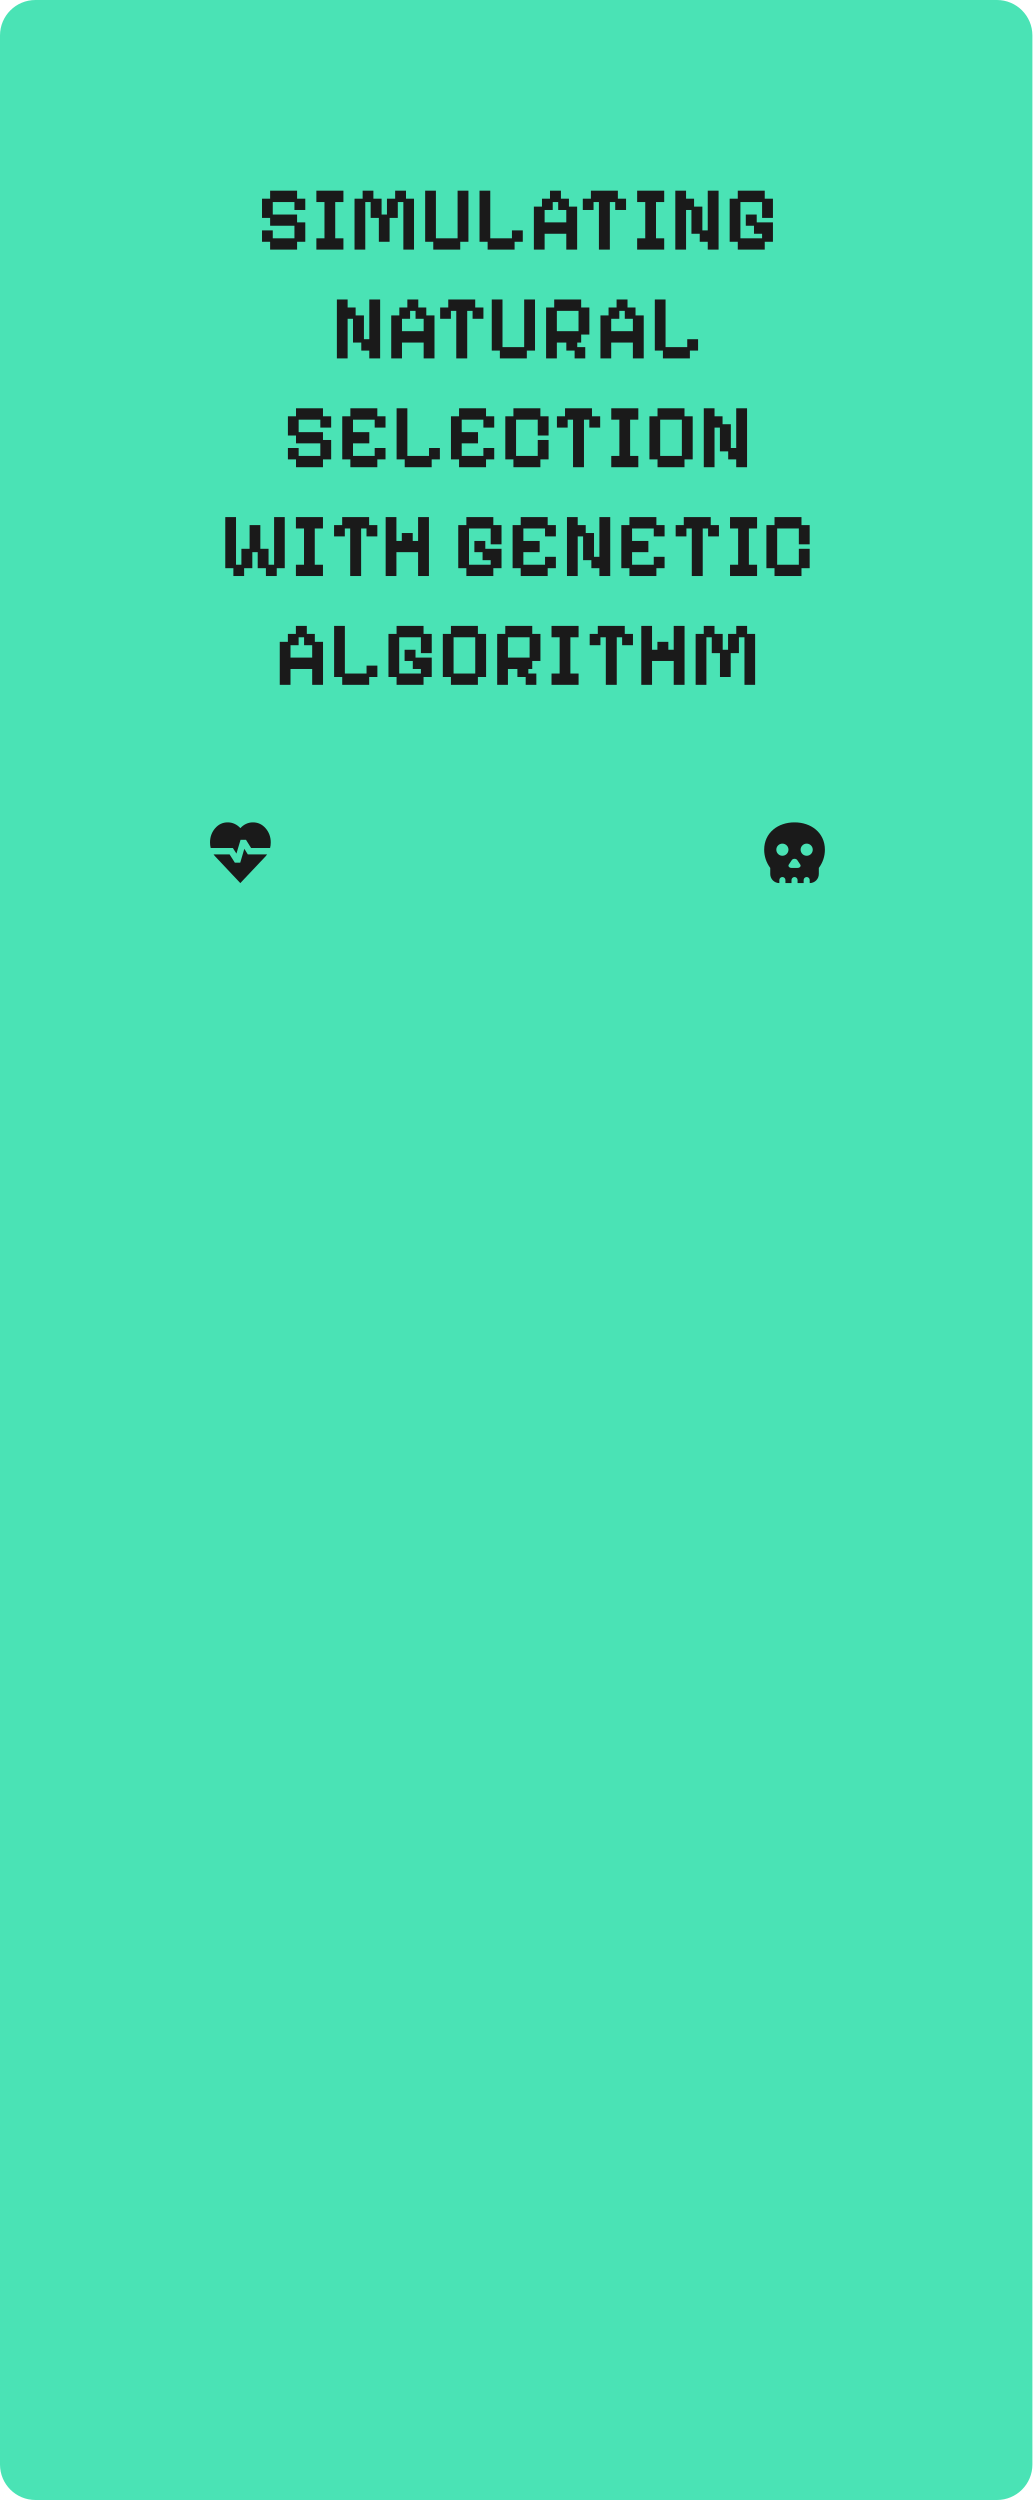
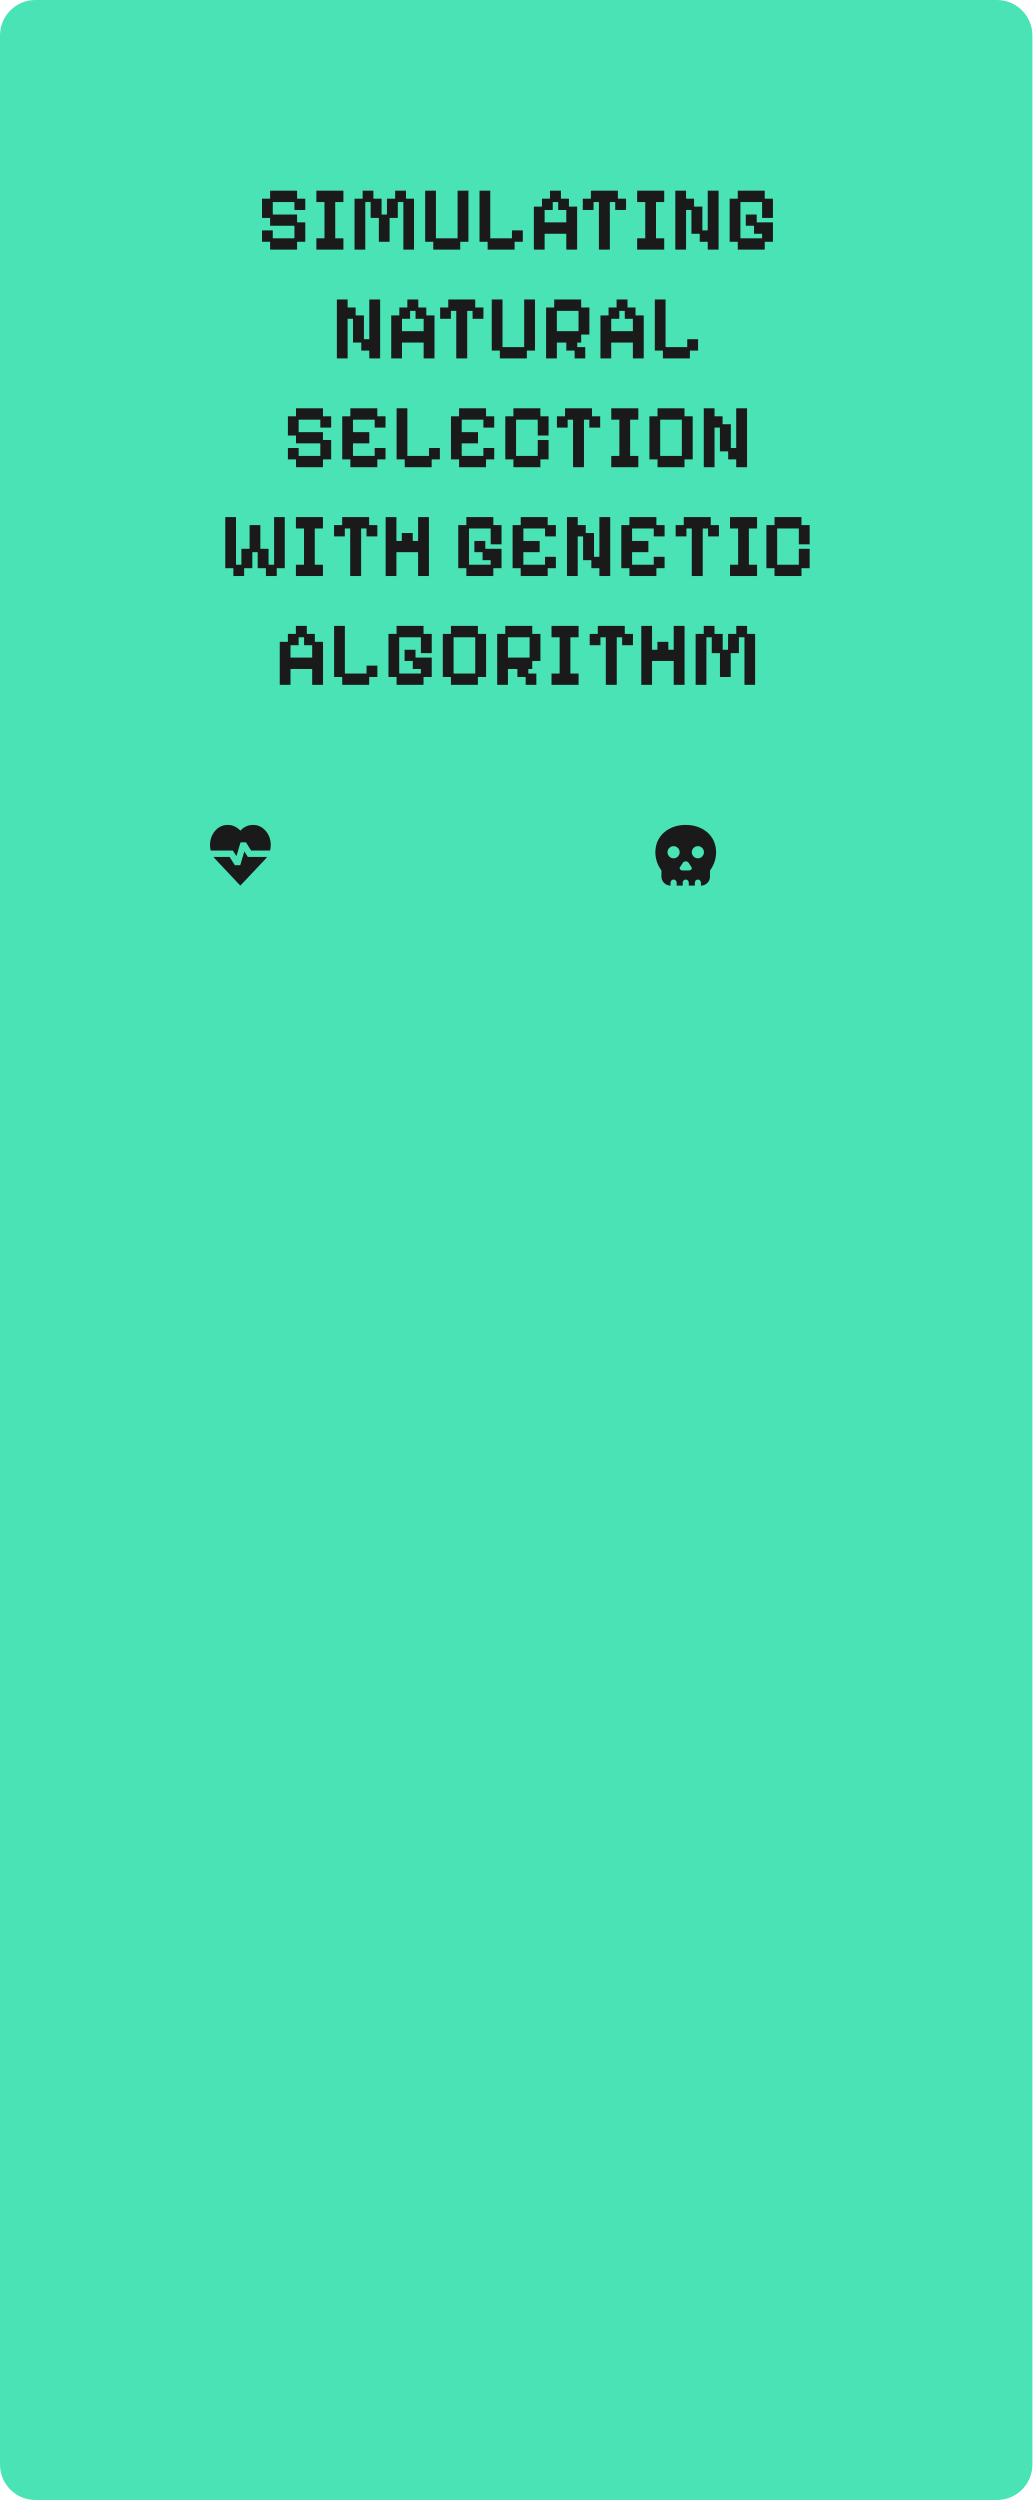
<svg xmlns="http://www.w3.org/2000/svg" width="408" height="988" viewBox="0 0 408 988" fill="none">
  <rect x="2" y="2" width="404" height="984" rx="12" fill="#4AE3B5" stroke="#4AE3B5" stroke-width="4" stroke-linejoin="round" />
-   <path d="M99.95 325C101.95 325 103.625 325.781 104.976 327.343C106.326 328.905 107.001 330.763 107 332.916C107 333.296 106.98 333.67 106.94 334.04C106.9 334.41 106.83 334.774 106.73 335.132H99.23L97.22 331.902H95.06L93.44 337.348L92.03 335.132H83.27C83.17 334.773 83.1 334.409 83.06 334.04C83.02 333.671 83 333.307 83 332.947C83 330.773 83.67 328.905 85.01 327.343C86.35 325.781 88.02 325 90.02 325C90.98 325 91.885 325.201 92.736 325.602C93.586 326.003 94.341 326.562 95 327.28C95.64 326.562 96.385 326.003 97.236 325.602C98.086 325.201 98.991 325 99.95 325ZM94.97 349L85.04 338.456C84.92 338.33 84.81 338.203 84.71 338.077C84.61 337.95 84.51 337.813 84.41 337.665H90.74L92.81 340.926H94.94L96.56 335.449L97.94 337.665H105.56L105.26 338.045L104.96 338.425L94.97 349Z" fill="#1A1A1A" />
-   <path fill-rule="evenodd" clip-rule="evenodd" d="M326 335.8C326.003 338.397 325.161 340.924 323.6 343V345.4C323.6 346.355 323.221 347.27 322.546 347.946C321.87 348.621 320.955 349 320 349V347.8C320 347.482 319.874 347.176 319.649 346.951C319.423 346.726 319.118 346.6 318.8 346.6C318.482 346.6 318.177 346.726 317.951 346.951C317.726 347.176 317.6 347.482 317.6 347.8V349H315.2V347.8C315.2 347.482 315.074 347.176 314.849 346.951C314.623 346.726 314.318 346.6 314 346.6C313.682 346.6 313.377 346.726 313.151 346.951C312.926 347.176 312.8 347.482 312.8 347.8V349H310.4V347.8C310.4 347.482 310.274 347.176 310.049 346.951C309.823 346.726 309.518 346.6 309.2 346.6C308.882 346.6 308.577 346.726 308.351 346.951C308.126 347.176 308 347.482 308 347.8V349C307.045 349 306.13 348.621 305.454 347.946C304.779 347.27 304.4 346.355 304.4 345.4V343C302.839 340.924 301.997 338.397 302 335.8C302 332.465 303.363 329.73 305.588 327.848C307.794 325.98 310.782 325 314 325C317.218 325 320.206 325.98 322.412 327.848C324.636 329.73 326 332.464 326 335.8ZM309.2 333.4C308.563 333.4 307.953 333.653 307.503 334.103C307.053 334.553 306.8 335.163 306.8 335.8C306.8 336.437 307.053 337.047 307.503 337.497C307.953 337.947 308.563 338.2 309.2 338.2C309.837 338.2 310.447 337.947 310.897 337.497C311.347 337.047 311.6 336.437 311.6 335.8C311.6 335.163 311.347 334.553 310.897 334.103C310.447 333.653 309.837 333.4 309.2 333.4ZM315.073 339.898C314.87 339.592 314.456 339.4 314 339.4C313.544 339.4 313.13 339.592 312.927 339.898L311.727 341.698C311.636 341.829 311.592 341.986 311.601 342.145C311.61 342.304 311.673 342.455 311.779 342.574C311.998 342.838 312.384 343 312.8 343H315.2C315.616 343 316.002 342.838 316.22 342.573C316.326 342.454 316.389 342.303 316.398 342.144C316.408 341.985 316.364 341.827 316.273 341.697L315.073 339.897V339.898ZM316.4 335.8C316.4 335.163 316.653 334.553 317.103 334.103C317.553 333.653 318.163 333.4 318.8 333.4C319.437 333.4 320.047 333.653 320.497 334.103C320.947 334.553 321.2 335.163 321.2 335.8C321.2 336.437 320.947 337.047 320.497 337.497C320.047 337.947 319.437 338.2 318.8 338.2C318.163 338.2 317.553 337.947 317.103 337.497C316.653 337.047 316.4 336.437 316.4 335.8Z" fill="#1A1A1A" />
+   <path d="M99.95 326C101.95 326 103.625 326.781 104.976 328.343C106.326 329.905 107.001 331.763 107 333.916C107 334.296 106.98 334.67 106.94 335.04C106.9 335.41 106.83 335.774 106.73 336.132H99.23L97.22 332.902H95.06L93.44 338.348L92.03 336.132H83.27C83.17 335.773 83.1 335.409 83.06 335.04C83.02 334.671 83 334.307 83 333.947C83 331.773 83.67 329.905 85.01 328.343C86.35 326.781 88.02 326 90.02 326C90.98 326 91.885 326.201 92.736 326.602C93.586 327.003 94.341 327.562 95 328.28C95.64 327.562 96.385 327.003 97.236 326.602C98.086 326.201 98.991 326 99.95 326ZM94.97 350L85.04 339.456C84.92 339.33 84.81 339.203 84.71 339.077C84.61 338.95 84.51 338.813 84.41 338.665H90.74L92.81 341.926H94.94L96.56 336.449L97.94 338.665H105.56L105.26 339.045L104.96 339.425L94.97 350Z" fill="#1A1A1A" />
+   <path fill-rule="evenodd" clip-rule="evenodd" d="M283 336.8C283.003 339.397 282.161 341.924 280.6 344V346.4C280.6 347.355 280.221 348.27 279.546 348.946C278.87 349.621 277.955 350 277 350V348.8C277 348.482 276.874 348.176 276.649 347.951C276.423 347.726 276.118 347.6 275.8 347.6C275.482 347.6 275.177 347.726 274.951 347.951C274.726 348.176 274.6 348.482 274.6 348.8V350H272.2V348.8C272.2 348.482 272.074 348.176 271.849 347.951C271.623 347.726 271.318 347.6 271 347.6C270.682 347.6 270.377 347.726 270.151 347.951C269.926 348.176 269.8 348.482 269.8 348.8V350H267.4V348.8C267.4 348.482 267.274 348.176 267.049 347.951C266.823 347.726 266.518 347.6 266.2 347.6C265.882 347.6 265.577 347.726 265.351 347.951C265.126 348.176 265 348.482 265 348.8V350C264.045 350 263.13 349.621 262.454 348.946C261.779 348.27 261.4 347.355 261.4 346.4V344C259.839 341.924 258.997 339.397 259 336.8C259 333.465 260.363 330.73 262.588 328.848C264.794 326.98 267.782 326 271 326C274.218 326 277.206 326.98 279.412 328.848C281.636 330.73 283 333.464 283 336.8ZM266.2 334.4C265.563 334.4 264.953 334.653 264.503 335.103C264.053 335.553 263.8 336.163 263.8 336.8C263.8 337.437 264.053 338.047 264.503 338.497C264.953 338.947 265.563 339.2 266.2 339.2C266.837 339.2 267.447 338.947 267.897 338.497C268.347 338.047 268.6 337.437 268.6 336.8C268.6 336.163 268.347 335.553 267.897 335.103C267.447 334.653 266.837 334.4 266.2 334.4ZM272.073 340.898C271.87 340.592 271.456 340.4 271 340.4C270.544 340.4 270.13 340.592 269.927 340.898L268.727 342.698C268.636 342.829 268.592 342.986 268.601 343.145C268.61 343.304 268.673 343.455 268.779 343.574C268.998 343.838 269.384 344 269.8 344H272.2C272.616 344 273.002 343.838 273.22 343.573C273.326 343.454 273.389 343.303 273.398 343.144C273.408 342.985 273.364 342.827 273.273 342.697L272.073 340.897V340.898ZM273.4 336.8C273.4 336.163 273.653 335.553 274.103 335.103C274.553 334.653 275.163 334.4 275.8 334.4C276.437 334.4 277.047 334.653 277.497 335.103C277.947 335.553 278.2 336.163 278.2 336.8C278.2 337.437 277.947 338.047 277.497 338.497C277.047 338.947 276.437 339.2 275.8 339.2C275.163 339.2 274.553 338.947 274.103 338.497C273.653 338.047 273.4 337.437 273.4 336.8Z" fill="#1A1A1A" />
  <path d="M106.752 98.646V95.55H103.548V91.05H107.796V94.182H116.364V89.214H106.752V86.118H103.548V78.522H106.752V75.354H117.408V78.522H120.648V82.986H116.364V79.854H107.796V84.786H117.408V87.882H120.648V95.55H117.408V98.646H106.752ZM125.028 98.646V94.182H128.232V79.854H125.028V75.354H135.72V79.854H132.48V94.182H135.72V98.646H125.028ZM140.11 98.646V78.522H143.314V75.354H147.562V78.522H150.802V84.786H152.926V78.522H156.166V75.354H160.45V78.522H163.618V98.646H159.406V79.854H157.21V86.118H153.97V95.55H149.722V86.118H146.482V79.854H144.358V98.646H140.11ZM171.228 98.646V95.55H168.024V75.354H172.272V94.182H180.84V75.354H185.124V95.55H181.884V98.646H171.228ZM192.709 98.646V95.55H189.505V75.354H193.753V94.182H202.321V91.05H206.605V95.55H203.365V98.646H192.709ZM210.985 98.646V81.654H214.189V78.522H217.357V75.354H221.677V78.522H224.845V81.654H228.085V98.646H223.801V92.382H215.233V98.646H210.985ZM215.233 87.882H223.801V82.986H220.597V79.854H218.437V82.986H215.233V87.882ZM236.693 98.646V79.854H234.569V82.986H230.321V78.522H233.525V75.354H244.181V78.522H247.421V82.986H243.137V79.854H241.013V98.646H236.693ZM251.801 98.646V94.182H255.005V79.854H251.801V75.354H262.493V79.854H259.253V94.182H262.493V98.646H251.801ZM266.884 98.646V75.354H271.132V78.522H274.3V81.654H277.576V91.05H279.7V75.354H283.984V98.646H279.7V95.55H276.532V92.382H273.256V82.986H271.132V98.646H266.884ZM291.568 98.646V95.55H288.364V78.522H291.568V75.354H302.224V78.522H305.464V86.118H301.18V79.854H292.612V94.182H301.18V92.382H297.976V89.214H294.736V84.786H299.056V87.882H305.464V95.55H302.224V98.646H291.568ZM133.132 141.646V118.354H137.38V121.522H140.548V124.654H143.824V134.05H145.948V118.354H150.232V141.646H145.948V138.55H142.78V135.382H139.504V125.986H137.38V141.646H133.132ZM154.612 141.646V124.654H157.816V121.522H160.984V118.354H165.304V121.522H168.472V124.654H171.712V141.646H167.428V135.382H158.86V141.646H154.612ZM158.86 130.882H167.428V125.986H164.224V122.854H162.064V125.986H158.86V130.882ZM180.32 141.646V122.854H178.196V125.986H173.948V121.522H177.152V118.354H187.808V121.522H191.048V125.986H186.764V122.854H184.64V141.646H180.32ZM197.543 141.646V138.55H194.339V118.354H198.587V137.182H207.155V118.354H211.439V138.55H208.199V141.646H197.543ZM215.819 141.646V121.522H219.023V118.354H229.679V121.522H232.919V132.214H229.679V135.382H228.131V137.182H231.299V141.646H227.087V138.55H223.811V135.382H220.067V141.646H215.819ZM220.067 130.882H228.635V122.854H220.067V130.882ZM237.3 141.646V124.654H240.504V121.522H243.672V118.354H247.992V121.522H251.16V124.654H254.4V141.646H250.116V135.382H241.548V141.646H237.3ZM241.548 130.882H250.116V125.986H246.912V122.854H244.752V125.986H241.548V130.882ZM261.984 141.646V138.55H258.78V118.354H263.028V137.182H271.596V134.05H275.88V138.55H272.64V141.646H261.984ZM116.982 184.646V181.55H113.778V177.05H118.026V180.182H126.594V175.214H116.982V172.118H113.778V164.522H116.982V161.354H127.638V164.522H130.878V168.986H126.594V165.854H118.026V170.786H127.638V173.882H130.878V181.55H127.638V184.646H116.982ZM138.463 184.646V181.55H135.259V164.522H138.463V161.354H149.119V164.522H152.359V168.986H148.075V165.854H139.507V170.786H145.951V175.214H139.507V180.182H148.075V177.05H152.359V181.55H149.119V184.646H138.463ZM159.943 184.646V181.55H156.739V161.354H160.987V180.182H169.555V177.05H173.839V181.55H170.599V184.646H159.943ZM181.423 184.646V181.55H178.219V164.522H181.423V161.354H192.079V164.522H195.319V168.986H191.035V165.854H182.467V170.786H188.911V175.214H182.467V180.182H191.035V177.05H195.319V181.55H192.079V184.646H181.423ZM202.904 184.646V181.55H199.7V164.522H202.904V161.354H213.56V164.522H216.8V172.118H212.516V165.854H203.948V180.182H212.516V173.882H216.8V181.55H213.56V184.646H202.904ZM226.463 184.646V165.854H224.339V168.986H220.091V164.522H223.295V161.354H233.951V164.522H237.191V168.986H232.907V165.854H230.783V184.646H226.463ZM241.571 184.646V180.182H244.775V165.854H241.571V161.354H252.263V165.854H249.023V180.182H252.263V184.646H241.571ZM259.857 184.646V181.55H256.653V164.522H259.857V161.354H270.513V164.522H273.753V181.55H270.513V184.646H259.857ZM260.901 180.182H269.469V165.854H260.901V180.182ZM278.134 184.646V161.354H282.382V164.522H285.55V167.654H288.826V177.05H290.95V161.354H295.234V184.646H290.95V181.55H287.782V178.382H284.506V168.986H282.382V184.646H278.134ZM92.232 227.646V224.55H89.028V204.354H93.276V223.182H95.4V216.882H98.64V207.522H102.888V216.882H106.128V223.182H108.324V204.354H112.536V224.55H109.368V227.646H105.084V224.55H101.844V218.214H99.72V224.55H96.48V227.646H92.232ZM116.942 227.646V223.182H120.146V208.854H116.942V204.354H127.634V208.854H124.394V223.182H127.634V227.646H116.942ZM138.396 227.646V208.854H136.272V211.986H132.024V207.522H135.228V204.354H145.884V207.522H149.124V211.986H144.84V208.854H142.716V227.646H138.396ZM152.415 227.646V204.354H156.663V213.786H158.787V210.654H163.107V213.786H165.231V204.354H169.515V227.646H165.231V218.214H156.663V227.646H152.415ZM184.306 227.646V224.55H181.102V207.522H184.306V204.354H194.962V207.522H198.202V215.118H193.918V208.854H185.35V223.182H193.918V221.382H190.714V218.214H187.474V213.786H191.794V216.882H198.202V224.55H194.962V227.646H184.306ZM205.787 227.646V224.55H202.583V207.522H205.787V204.354H216.443V207.522H219.683V211.986H215.399V208.854H206.831V213.786H213.275V218.214H206.831V223.182H215.399V220.05H219.683V224.55H216.443V227.646H205.787ZM224.063 227.646V204.354H228.311V207.522H231.479V210.654H234.755V220.05H236.879V204.354H241.163V227.646H236.879V224.55H233.711V221.382H230.435V211.986H228.311V227.646H224.063ZM248.748 227.646V224.55H245.544V207.522H248.748V204.354H259.404V207.522H262.644V211.986H258.36V208.854H249.792V213.786H256.236V218.214H249.792V223.182H258.36V220.05H262.644V224.55H259.404V227.646H248.748ZM273.396 227.646V208.854H271.272V211.986H267.024V207.522H270.228V204.354H280.884V207.522H284.124V211.986H279.84V208.854H277.716V227.646H273.396ZM288.505 227.646V223.182H291.709V208.854H288.505V204.354H299.197V208.854H295.957V223.182H299.197V227.646H288.505ZM306.088 227.646V224.55H302.884V207.522H306.088V204.354H316.744V207.522H319.984V215.118H315.7V208.854H307.132V223.182H315.7V216.882H319.984V224.55H316.744V227.646H306.088ZM110.561 270.646V253.654H113.765V250.522H116.933V247.354H121.253V250.522H124.421V253.654H127.661V270.646H123.377V264.382H114.809V270.646H110.561ZM114.809 259.882H123.377V254.986H120.173V251.854H118.013V254.986H114.809V259.882ZM135.246 270.646V267.55H132.042V247.354H136.29V266.182H144.858V263.05H149.142V267.55H145.902V270.646H135.246ZM156.726 270.646V267.55H153.522V250.522H156.726V247.354H167.382V250.522H170.622V258.118H166.338V251.854H157.77V266.182H166.338V264.382H163.134V261.214H159.894V256.786H164.214V259.882H170.622V267.55H167.382V270.646H156.726ZM178.207 270.646V267.55H175.003V250.522H178.207V247.354H188.863V250.522H192.103V267.55H188.863V270.646H178.207ZM179.251 266.182H187.819V251.854H179.251V266.182ZM196.483 270.646V250.522H199.687V247.354H210.343V250.522H213.583V261.214H210.343V264.382H208.795V266.182H211.963V270.646H207.751V267.55H204.475V264.382H200.731V270.646H196.483ZM200.731 259.882H209.299V251.854H200.731V259.882ZM217.964 270.646V266.182H221.168V251.854H217.964V247.354H228.656V251.854H225.416V266.182H228.656V270.646H217.964ZM239.418 270.646V251.854H237.294V254.986H233.046V250.522H236.25V247.354H246.906V250.522H250.146V254.986H245.862V251.854H243.738V270.646H239.418ZM253.436 270.646V247.354H257.684V256.786H259.808V253.654H264.128V256.786H266.252V247.354H270.536V270.646H266.252V261.214H257.684V270.646H253.436ZM274.917 270.646V250.522H278.121V247.354H282.369V250.522H285.609V256.786H287.733V250.522H290.973V247.354H295.257V250.522H298.425V270.646H294.213V251.854H292.017V258.118H288.777V267.55H284.529V258.118H281.289V251.854H279.165V270.646H274.917Z" fill="#1A1A1A" />
</svg>
